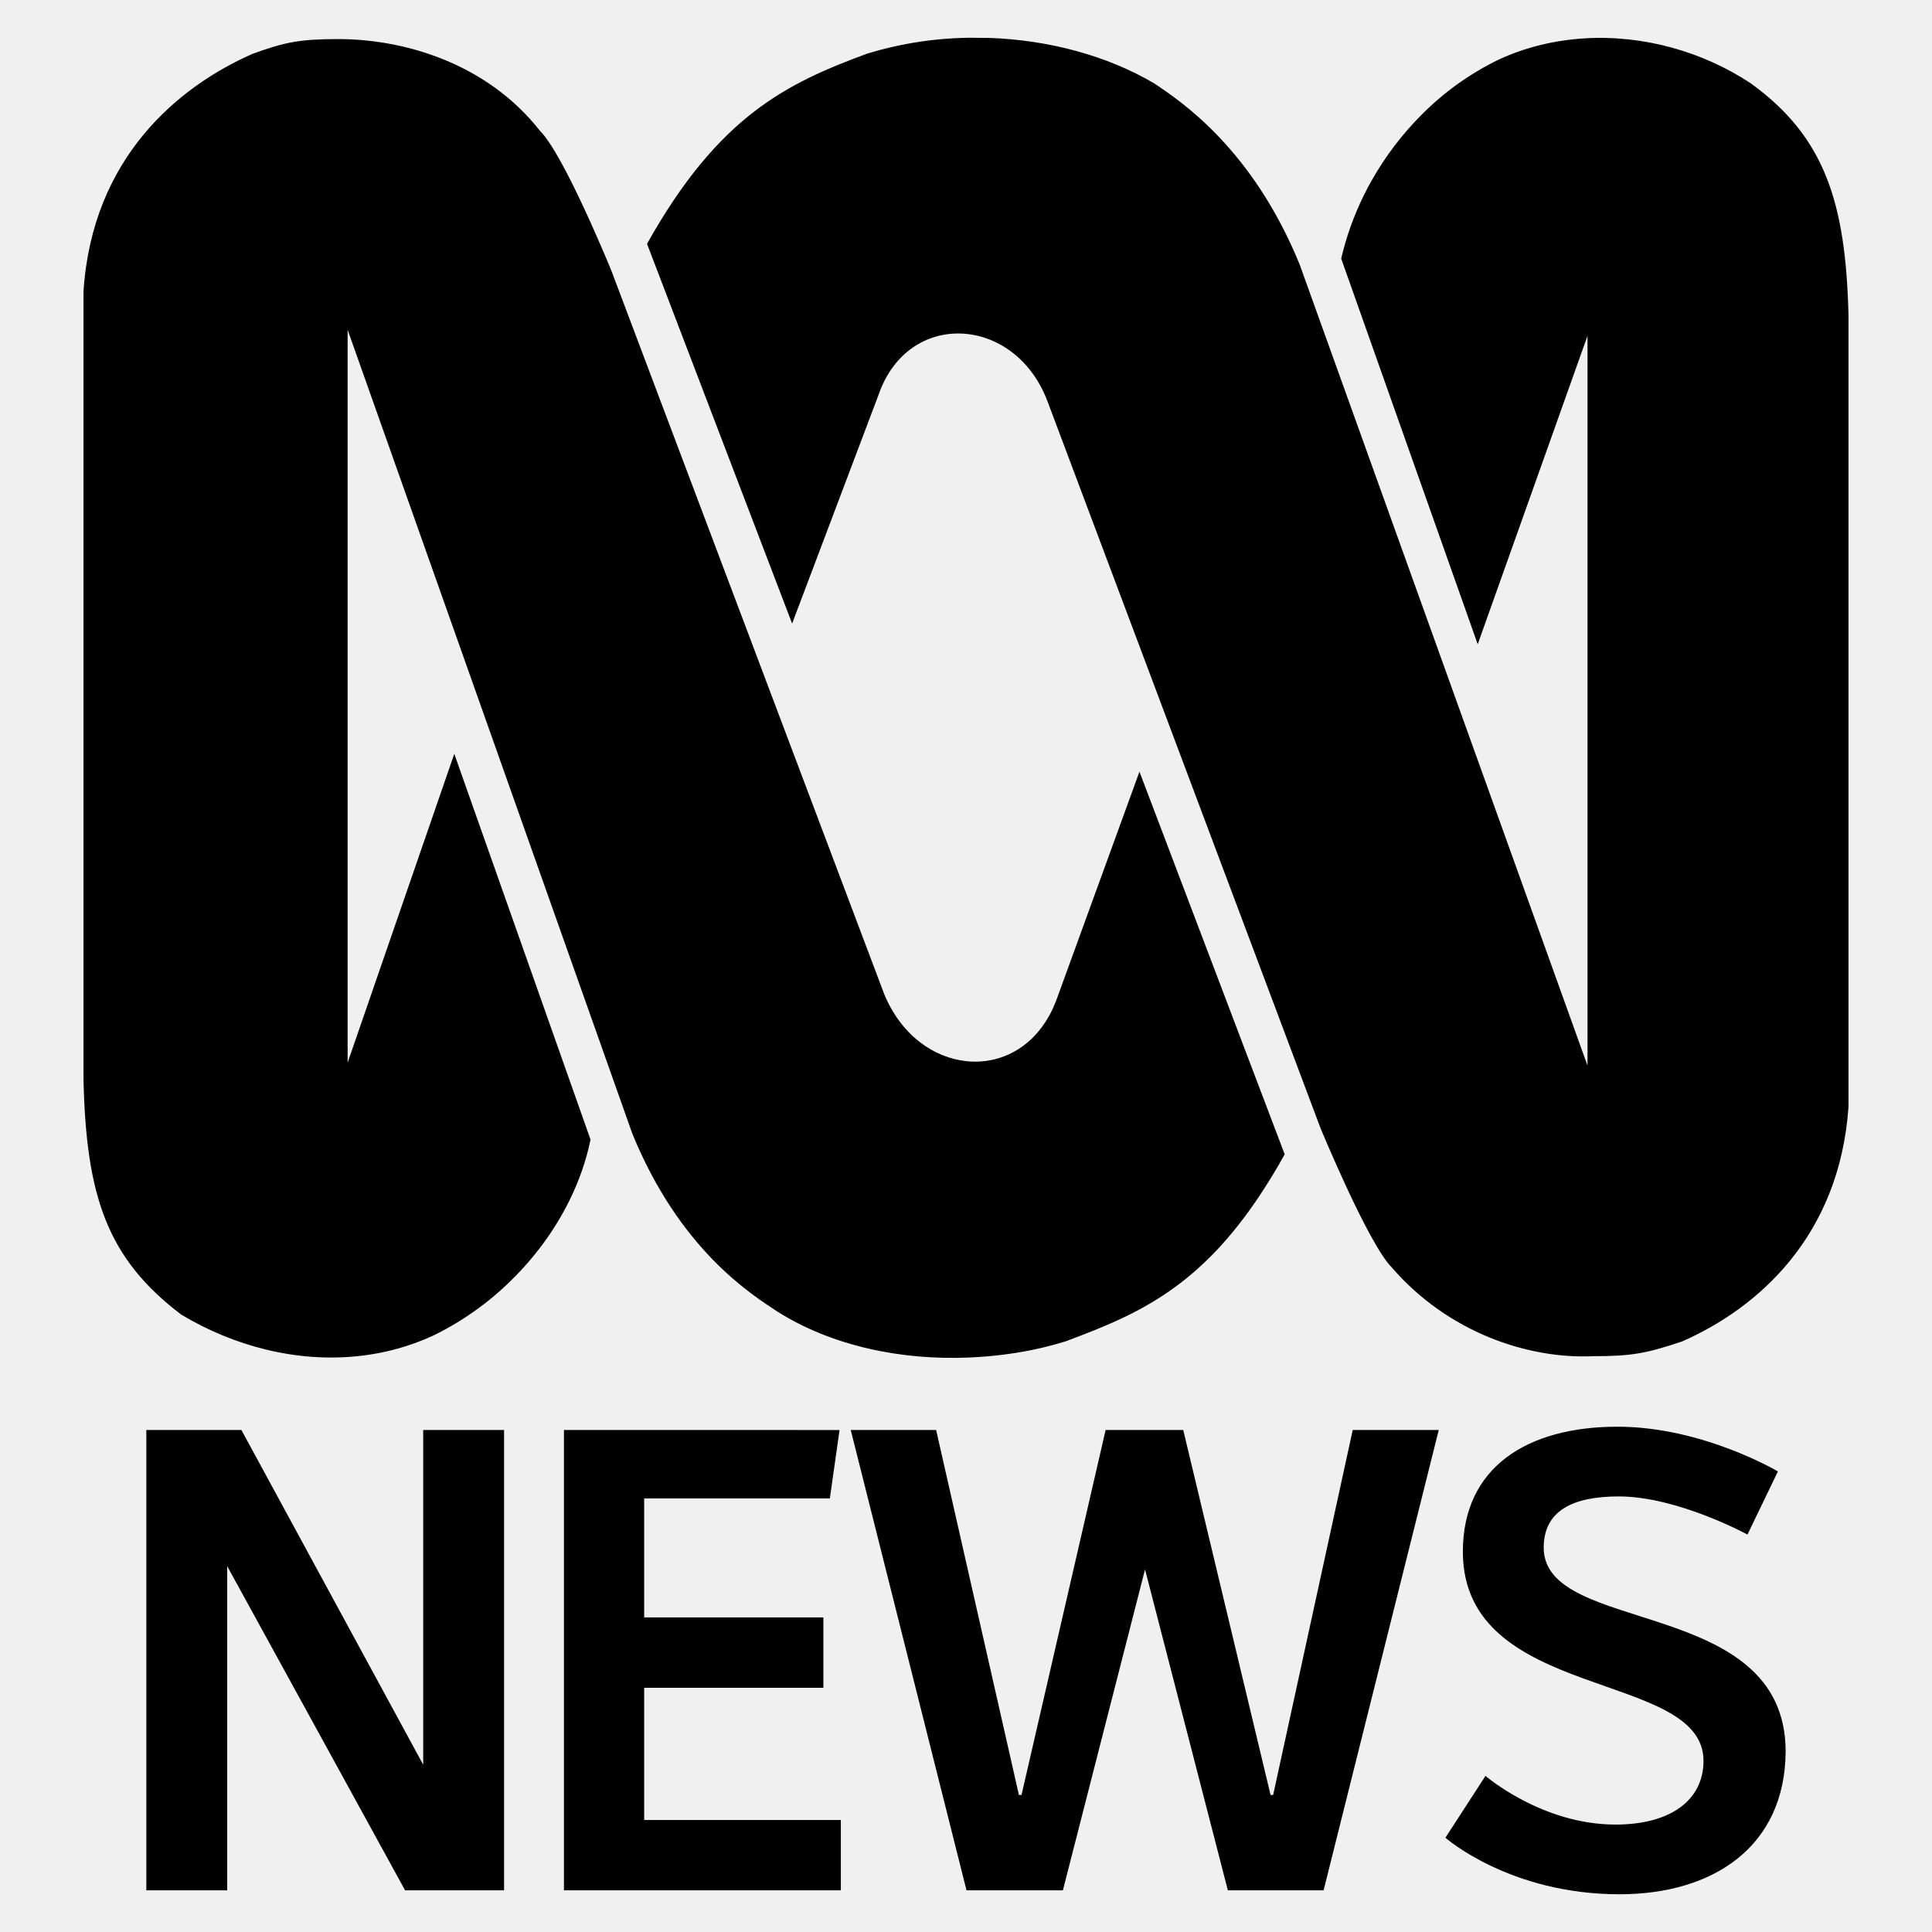
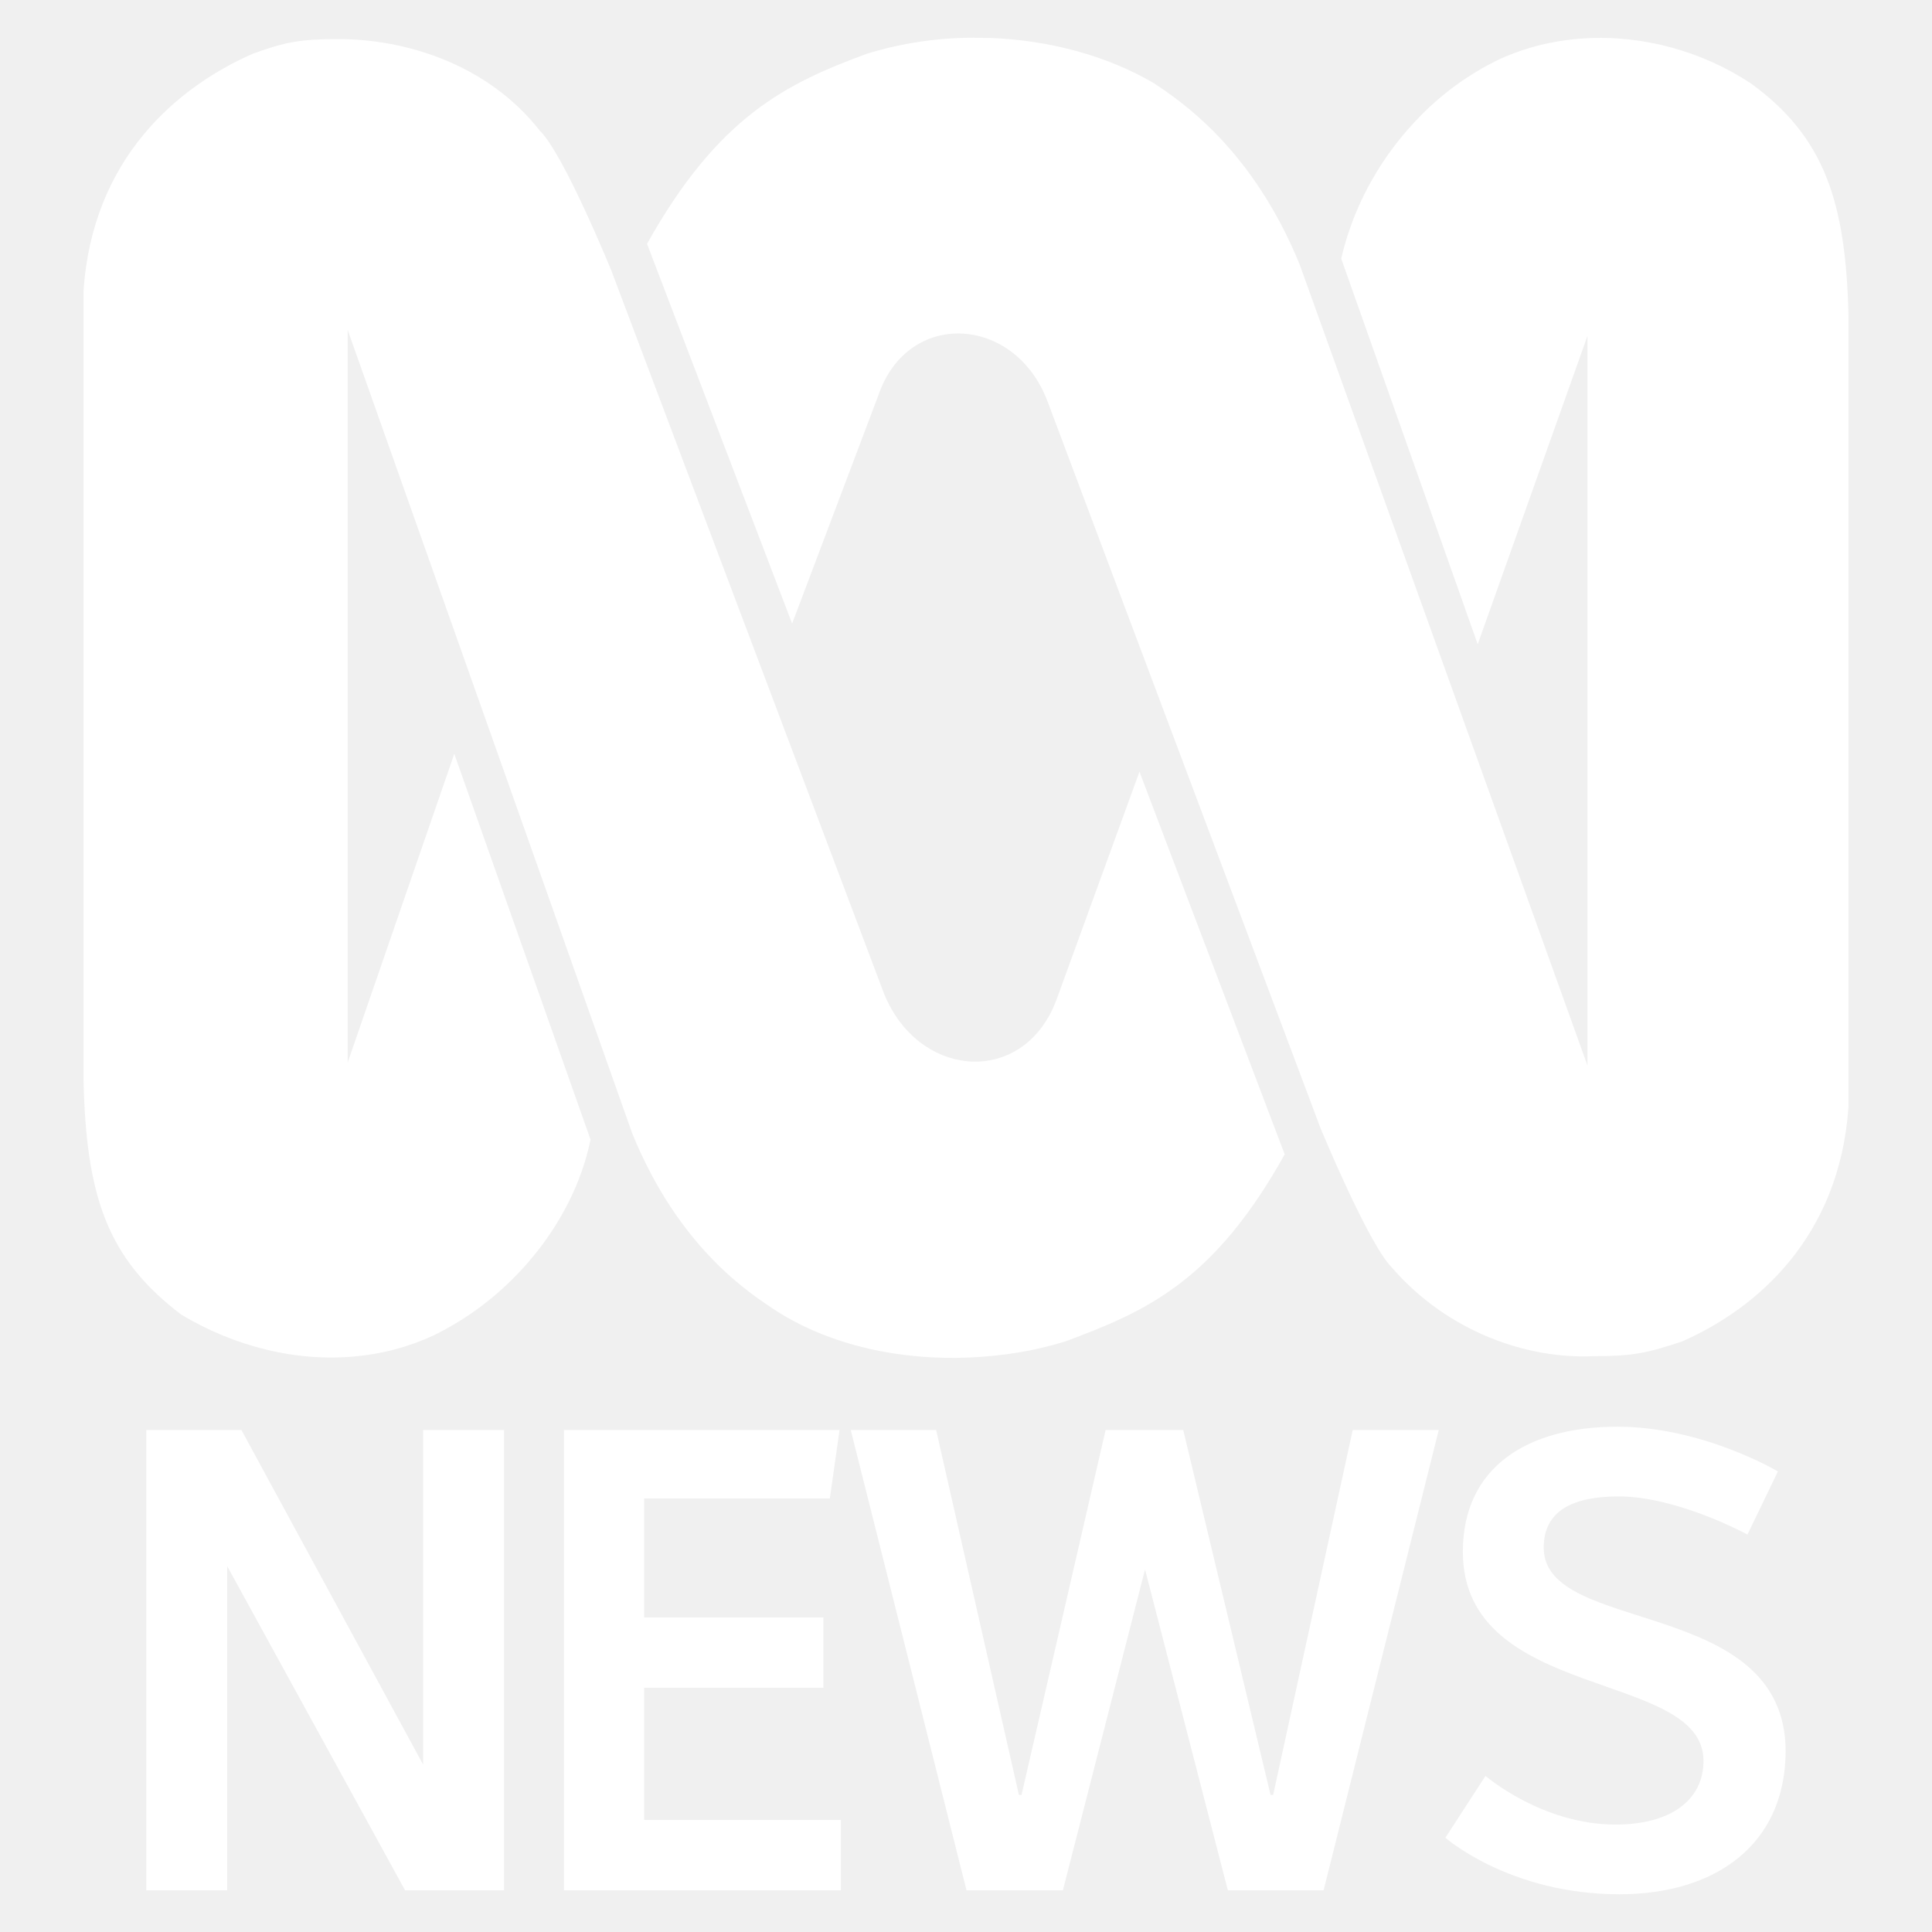
<svg xmlns="http://www.w3.org/2000/svg" height="512" width="512">
-   <path d="M258.04 10a96.215 96.215 0 00-28.397 4.271c-21.17 7.827-39.253 16.507-58.173 50.347l38.451 100.63 22.885-60.568c3.925-11.417 12.975-16.71 22.135-16.277 9.102.422 18.314 6.51 22.63 17.881l72.355 192.626s12.629 30.607 18.862 36.922c14.966 17.315 36.178 24.368 53.458 23.572 10.233 0 14.199-.774 23.56-3.92 19.682-8.657 41.672-27.502 44.062-62.15V83.497c-.733-29.897-6.309-47.213-25.875-61.4-12.628-8.374-28.414-12.888-44.079-11.93-7.786.474-15.526 2.28-22.833 5.668a74.79 74.79 0 00-20.368 14.597 81.133 81.133 0 00-13.16 17.32h-.005a78.23 78.23 0 00-6.961 16.393 80.238 80.238 0 00-1.154 4.386l36.177 102.2v.006l27.935-78.478 1.16-3.25v193.388l-76.28-212.302c-12.512-30.653-31.415-43.224-38.531-47.986-12.479-7.376-27.976-11.503-43.715-12.063-.404-.011-.814.012-1.212 0a164.235 164.235 0 00-2.927-.034zm-168.361.358c-10.158 0-14.164.779-22.74 3.907-19.711 8.658-42.487 27.549-44.807 62.906v209.133c.733 30.648 6.21 47.167 25.904 62.081 13.91 8.352 30.532 12.738 46.866 10.995a63.72 63.72 0 0012.583-2.603l.837-.288a41.978 41.978 0 001.639-.549c.502-.184 1.004-.392 1.5-.582l.958-.37a68.602 68.602 0 002.425-1.062 78.103 78.103 0 0020.576-14.568 79.962 79.962 0 008.53-9.812 76.34 76.34 0 006.823-11.14 68.58 68.58 0 003.393-8.01 63.847 63.847 0 002.332-8.392l-36.108-102.23-26.446 76.574-1.818 5.253V87.399l75.448 213.035c12.548 30.682 31.375 42.497 38.457 47.16 14.43 9.091 32.795 12.964 50.97 12.156 6.476-.289 12.93-1.12 19.174-2.586a90.149 90.149 0 006.164-1.674c2.655-.992 5.253-1.974 7.815-3.013 2.557-1.038 5.08-2.118 7.561-3.307a92.487 92.487 0 003.706-1.858 81.706 81.706 0 007.272-4.33 77.214 77.214 0 0010.684-8.587 82.559 82.559 0 005.108-5.322l.173-.19a104.018 104.018 0 003.503-4.214 124.71 124.71 0 005.258-7.226 156.778 156.778 0 007.036-11.538l-38.486-101.403-22.048 60.603c-.167.433-.346.837-.525 1.252-.133.3-.248.618-.381.907a30.95 30.95 0 01-1.022 2.002c-4.3 7.7-11.15 11.63-18.302 12.046a22.625 22.625 0 01-1.79.029h-.005a21.944 21.944 0 01-1.795-.116c-8.686-.923-17.252-6.891-21.754-17.719L162 71.676s-12.52-30.705-18.862-36.95c-14.153-18.077-36.172-24.368-53.458-24.368z" />
-   <g style="line-height:1.25;-inkscape-font-specification:'ABCSans Semi-Bold'">
-     <path style="-inkscape-font-specification:'ABCSans Semi-Bold'" d="M38.778 378.964v121.991h21.43v-85.912l47.144 85.912h26.232V378.964h-21.43v88.706l-48.177-88.706zm110.673 0v121.991h73.382v-18.642h-52.119v-35.035h47.49v-18.643h-47.49v-31.542h49.204l2.568-18.123zm76.002 0l30.683 121.991h25.54l21.77-85.04 21.95 85.04h25.373l30.515-121.991h-22.798l-21.09 96.723h-.681l-23.145-96.723H293l-22.29 96.723h-.688l-21.938-96.723zm245.709 10.984s-19.89-11.856-42.52-11.856c-24 0-40.969 10.81-40.969 33.113 0 39.911 63.772 31.196 63.772 55.42 0 10.453-8.744 16.905-23.317 16.905-19.544 0-34.458-12.9-34.458-12.9l-10.625 16.387S400.013 502 429.16 502c25.026 0 43.882-12.72 44.055-37.816 0-41.303-64.118-30.671-64.118-54.024 0-9.927 7.89-13.592 19.89-13.592 15.6 0 34.11 10.106 34.11 10.106z" aria-label="NEWS" font-weight="600" font-size="30.025" letter-spacing="-1.493" word-spacing="0" font-family="ABCSans" />
+   <path fill="#fff" d="M258.04 10a96.215 96.215 0 00-28.397 4.271c-21.17 7.827-39.253 16.507-58.173 50.347l38.451 100.63 22.885-60.568c3.925-11.417 12.975-16.71 22.135-16.277 9.102.422 18.314 6.51 22.63 17.881l72.355 192.626s12.629 30.607 18.862 36.922c14.966 17.315 36.178 24.368 53.458 23.572 10.233 0 14.199-.774 23.56-3.92 19.682-8.657 41.672-27.502 44.062-62.15V83.497c-.733-29.897-6.309-47.213-25.875-61.4-12.628-8.374-28.414-12.888-44.079-11.93-7.786.474-15.526 2.28-22.833 5.668a74.79 74.79 0 00-20.368 14.597 81.133 81.133 0 00-13.16 17.32h-.005a78.23 78.23 0 00-6.961 16.393 80.238 80.238 0 00-1.154 4.386l36.177 102.2v.006l27.935-78.478 1.16-3.25v193.388l-76.28-212.302c-12.512-30.653-31.415-43.224-38.531-47.986-12.479-7.376-27.976-11.503-43.715-12.063-.404-.011-.814.012-1.212 0a164.235 164.235 0 00-2.927-.034zm-168.361.358c-10.158 0-14.164.779-22.74 3.907-19.711 8.658-42.487 27.549-44.807 62.906v209.133c.733 30.648 6.21 47.167 25.904 62.081 13.91 8.352 30.532 12.738 46.866 10.995a63.72 63.72 0 0012.583-2.603l.837-.288a41.978 41.978 0 001.639-.549c.502-.184 1.004-.392 1.5-.582l.958-.37a68.602 68.602 0 002.425-1.062 78.103 78.103 0 0020.576-14.568 79.962 79.962 0 008.53-9.812 76.34 76.34 0 006.823-11.14 68.58 68.58 0 003.393-8.01 63.847 63.847 0 002.332-8.392l-36.108-102.23-26.446 76.574-1.818 5.253V87.399l75.448 213.035c12.548 30.682 31.375 42.497 38.457 47.16 14.43 9.091 32.795 12.964 50.97 12.156 6.476-.289 12.93-1.12 19.174-2.586a90.149 90.149 0 006.164-1.674c2.655-.992 5.253-1.974 7.815-3.013 2.557-1.038 5.08-2.118 7.561-3.307a92.487 92.487 0 003.706-1.858 81.706 81.706 0 007.272-4.33 77.214 77.214 0 0010.684-8.587 82.559 82.559 0 005.108-5.322l.173-.19a104.018 104.018 0 003.503-4.214 124.71 124.71 0 005.258-7.226 156.778 156.778 0 007.036-11.538l-38.486-101.403-22.048 60.603c-.167.433-.346.837-.525 1.252-.133.3-.248.618-.381.907a30.95 30.95 0 01-1.022 2.002c-4.3 7.7-11.15 11.63-18.302 12.046a22.625 22.625 0 01-1.79.029h-.005a21.944 21.944 0 01-1.795-.116c-8.686-.923-17.252-6.891-21.754-17.719L162 71.676s-12.52-30.705-18.862-36.95c-14.153-18.077-36.172-24.368-53.458-24.368z" />
+   <g>
+     <path fill="#fff" d="M38.778 378.964v121.991h21.43v-85.912l47.144 85.912h26.232V378.964h-21.43v88.706l-48.177-88.706zm110.673 0v121.991h73.382v-18.642h-52.119v-35.035h47.49v-18.643h-47.49v-31.542h49.204l2.568-18.123zm76.002 0l30.683 121.991h25.54l21.77-85.04 21.95 85.04h25.373l30.515-121.991h-22.798l-21.09 96.723h-.681l-23.145-96.723H293l-22.29 96.723h-.688l-21.938-96.723zm245.709 10.984s-19.89-11.856-42.52-11.856c-24 0-40.969 10.81-40.969 33.113 0 39.911 63.772 31.196 63.772 55.42 0 10.453-8.744 16.905-23.317 16.905-19.544 0-34.458-12.9-34.458-12.9l-10.625 16.387S400.013 502 429.16 502c25.026 0 43.882-12.72 44.055-37.816 0-41.303-64.118-30.671-64.118-54.024 0-9.927 7.89-13.592 19.89-13.592 15.6 0 34.11 10.106 34.11 10.106z" />
  </g>
</svg>
